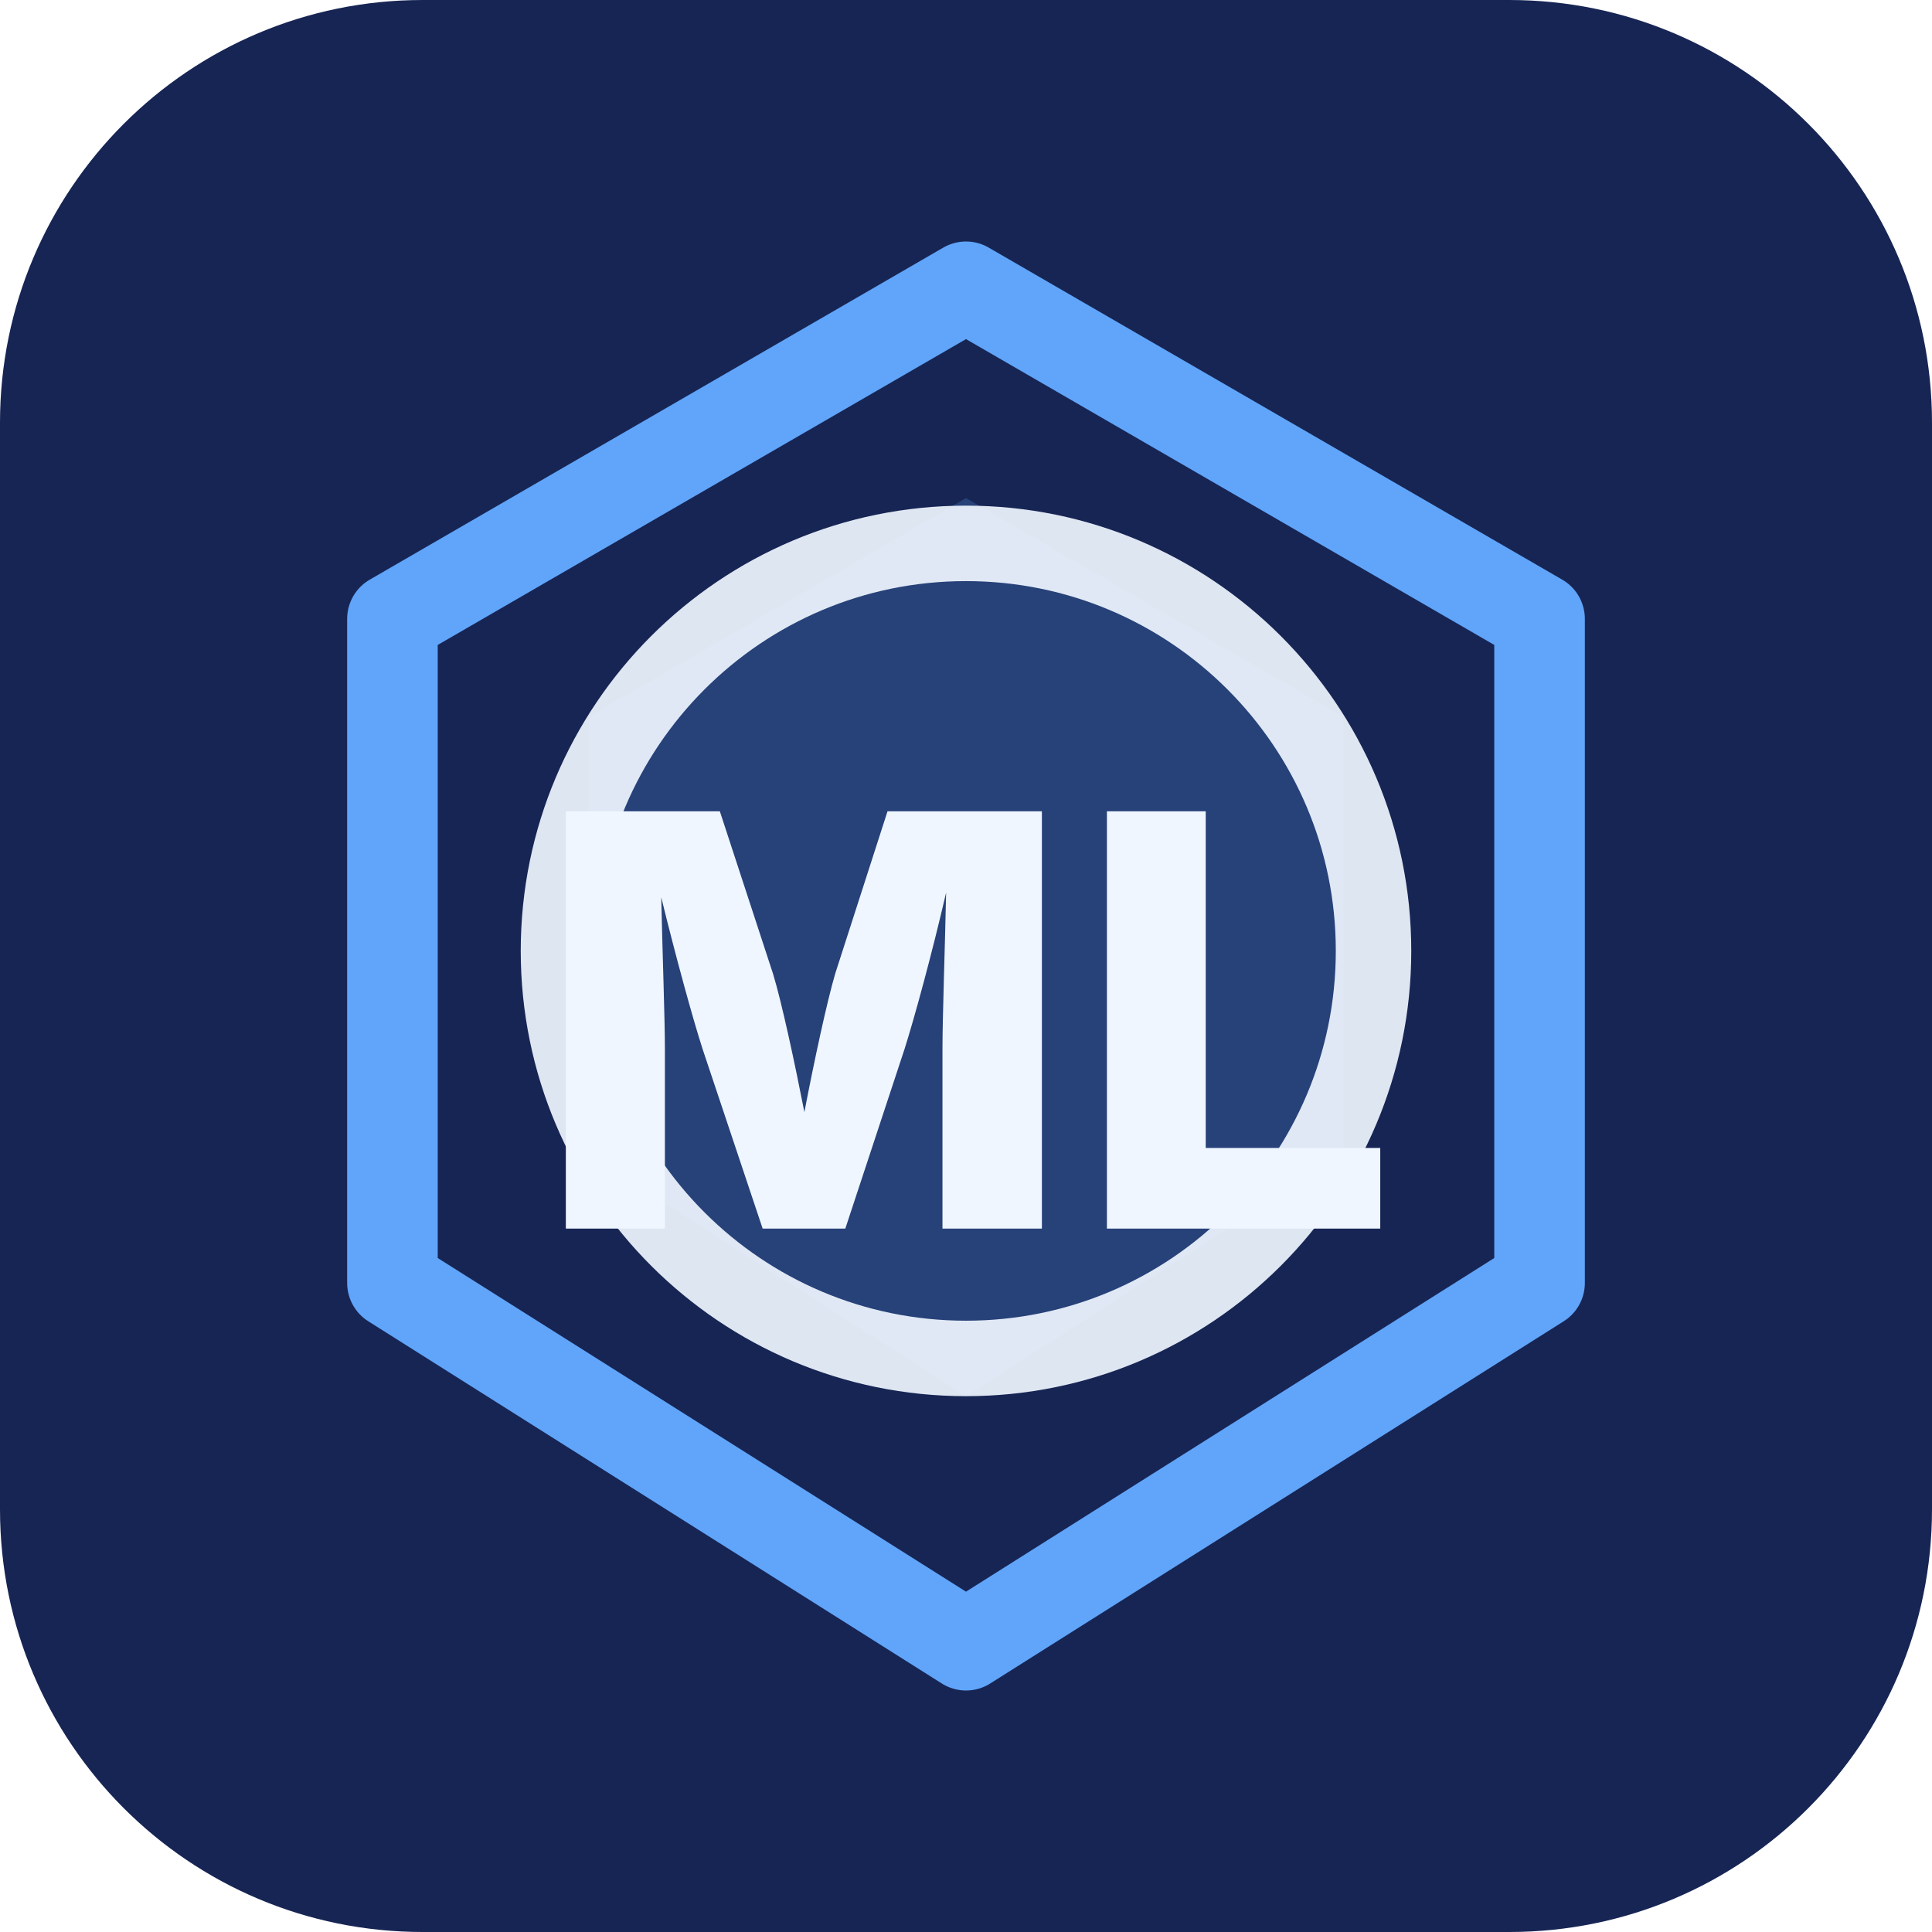
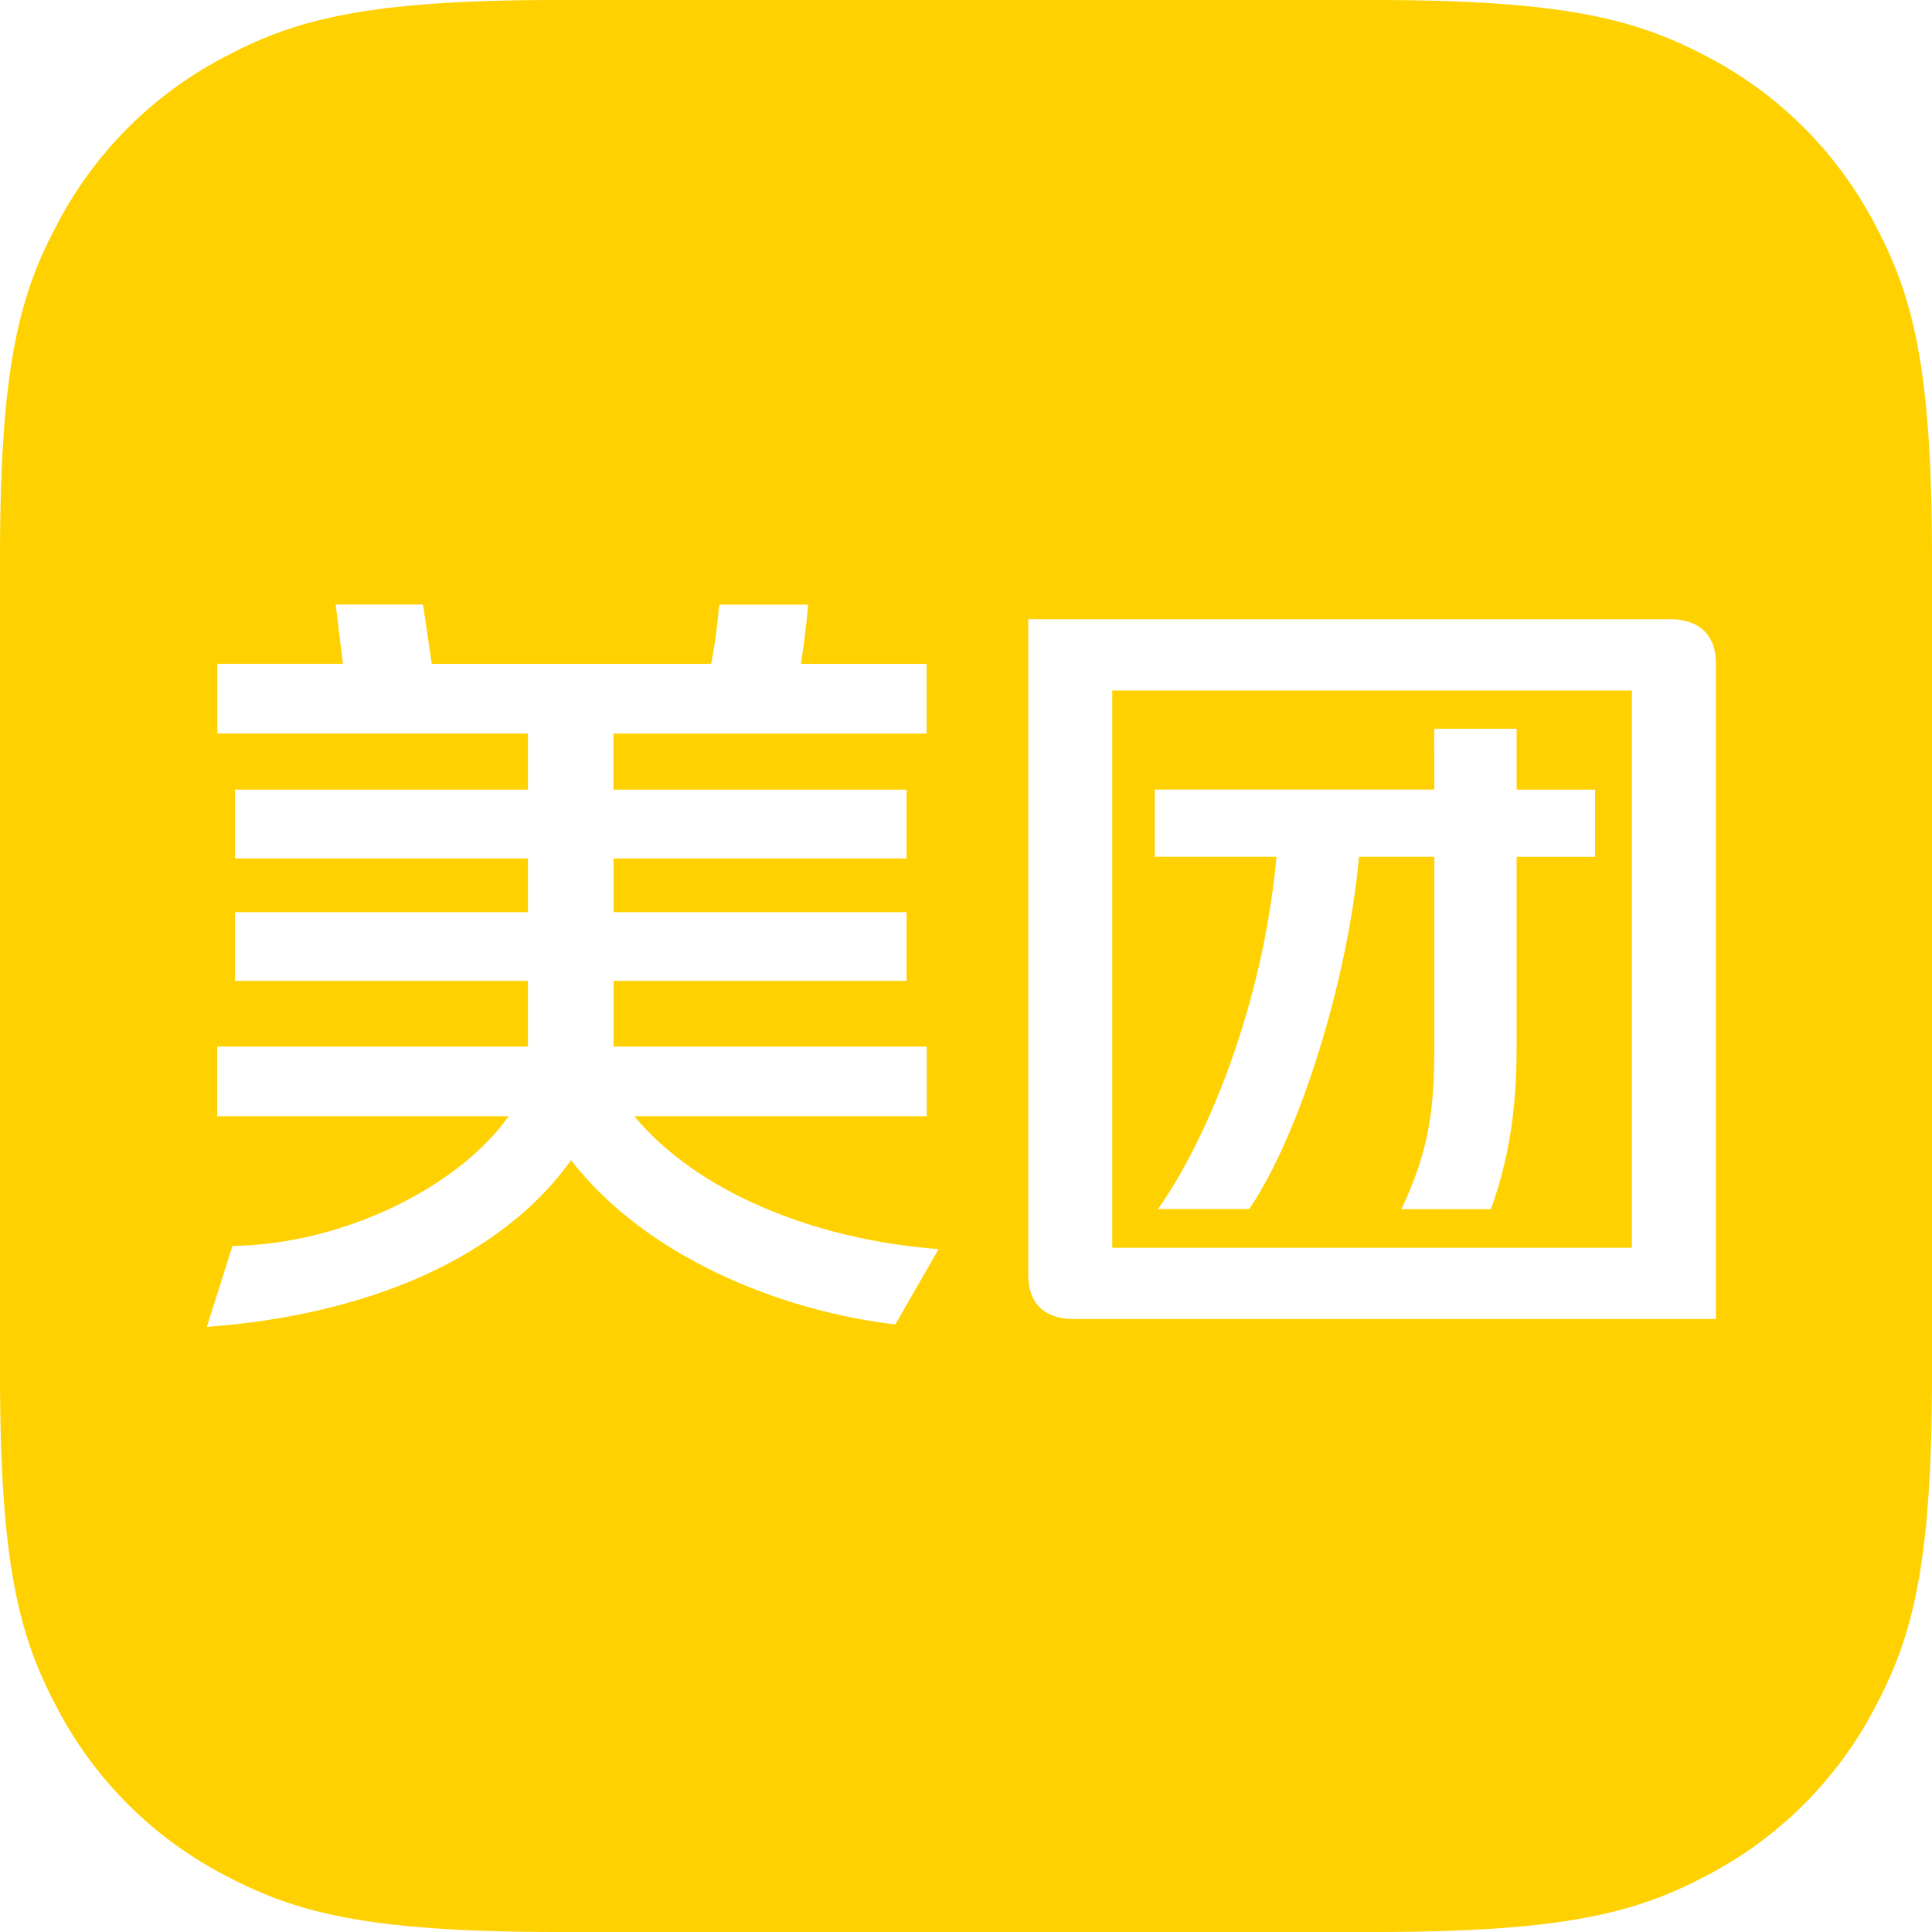
- <svg xmlns="http://www.w3.org/2000/svg" viewBox="0 0 256 256" role="img" aria-label="Meituan LongCat icon">
-   <rect width="256" height="256" rx="56" fill="#172554" />
-   <path d="M128 38 204 82v88l-76 48-76-48V82l76-44Z" fill="none" stroke="#60A5FA" stroke-width="12" stroke-linejoin="round" />
-   <path d="M128 66 178 95v58l-50 32-50-32V95l50-29Z" fill="#60A5FA" opacity=".22" />
-   <circle cx="128" cy="126" r="54" fill="none" stroke="#EFF6FF" stroke-width="10" opacity=".92" />
-   <text x="128" y="134" text-anchor="middle" dominant-baseline="middle" fill="#EFF6FF" font-family="Inter, Arial, sans-serif" font-size="76" font-weight="800" letter-spacing="0">ML</text>
+ <svg xmlns="http://www.w3.org/2000/svg" fill="#FFD100" role="img" viewBox="0 0 24 24">
+   <path d="M6.923 0c-2.408 0-3.28.25-4.16.721A4.906 4.907 0 0 0 .722 2.763C.25 3.643 0 4.516 0 6.923v10.154c0 2.407.25 3.28.72 4.16a4.905 4.906 0 0 0 2.042 2.042c.88.47 1.752.721 4.16.721h10.156c2.407 0 3.28-.25 4.16-.721a4.906 4.907 0 0 0 2.04-2.042c.471-.88.722-1.753.722-4.16V6.923c0-2.407-.25-3.28-.722-4.16A4.906 4.907 0 0 0 21.238.72C20.357.251 19.484 0 17.077 0ZM4.17 7.51h1.084c.04.24.07.488.11.737h3.47c.05-.25.08-.497.1-.736h1.105a9.849 9.85 0 0 1-.09.736h1.562v.866H7.62v.696h3.642v.855h-3.64v.667h3.64v.854h-3.64v.816h3.89v.865H7.88c.775.935 2.218 1.532 3.78 1.651l-.538.936c-1.442-.17-3.103-.846-4.028-2.04-.856 1.194-2.487 1.92-4.525 2.07l.318-1.005c1.382-.02 2.814-.736 3.431-1.612h-3.62v-.865h3.86v-.816h-3.64v-.854h3.64v-.667h-3.64v-.855h3.64v-.697H2.7v-.866h1.56zm8.603.182h7.976c.358 0 .567.198.567.547v8.146H13.33c-.358 0-.557-.199-.557-.547zm1.044.885V15.5h6.455V8.577Zm3.999.476h1.024v.756h.975v.835h-.975V13c0 .806-.1 1.402-.318 2.02h-1.113c.338-.717.408-1.224.408-1.99v-2.387h-.935c-.14 1.541-.736 3.451-1.363 4.376h-1.134c.607-.855 1.303-2.526 1.472-4.376h-1.512v-.835h3.472z" />
</svg>
